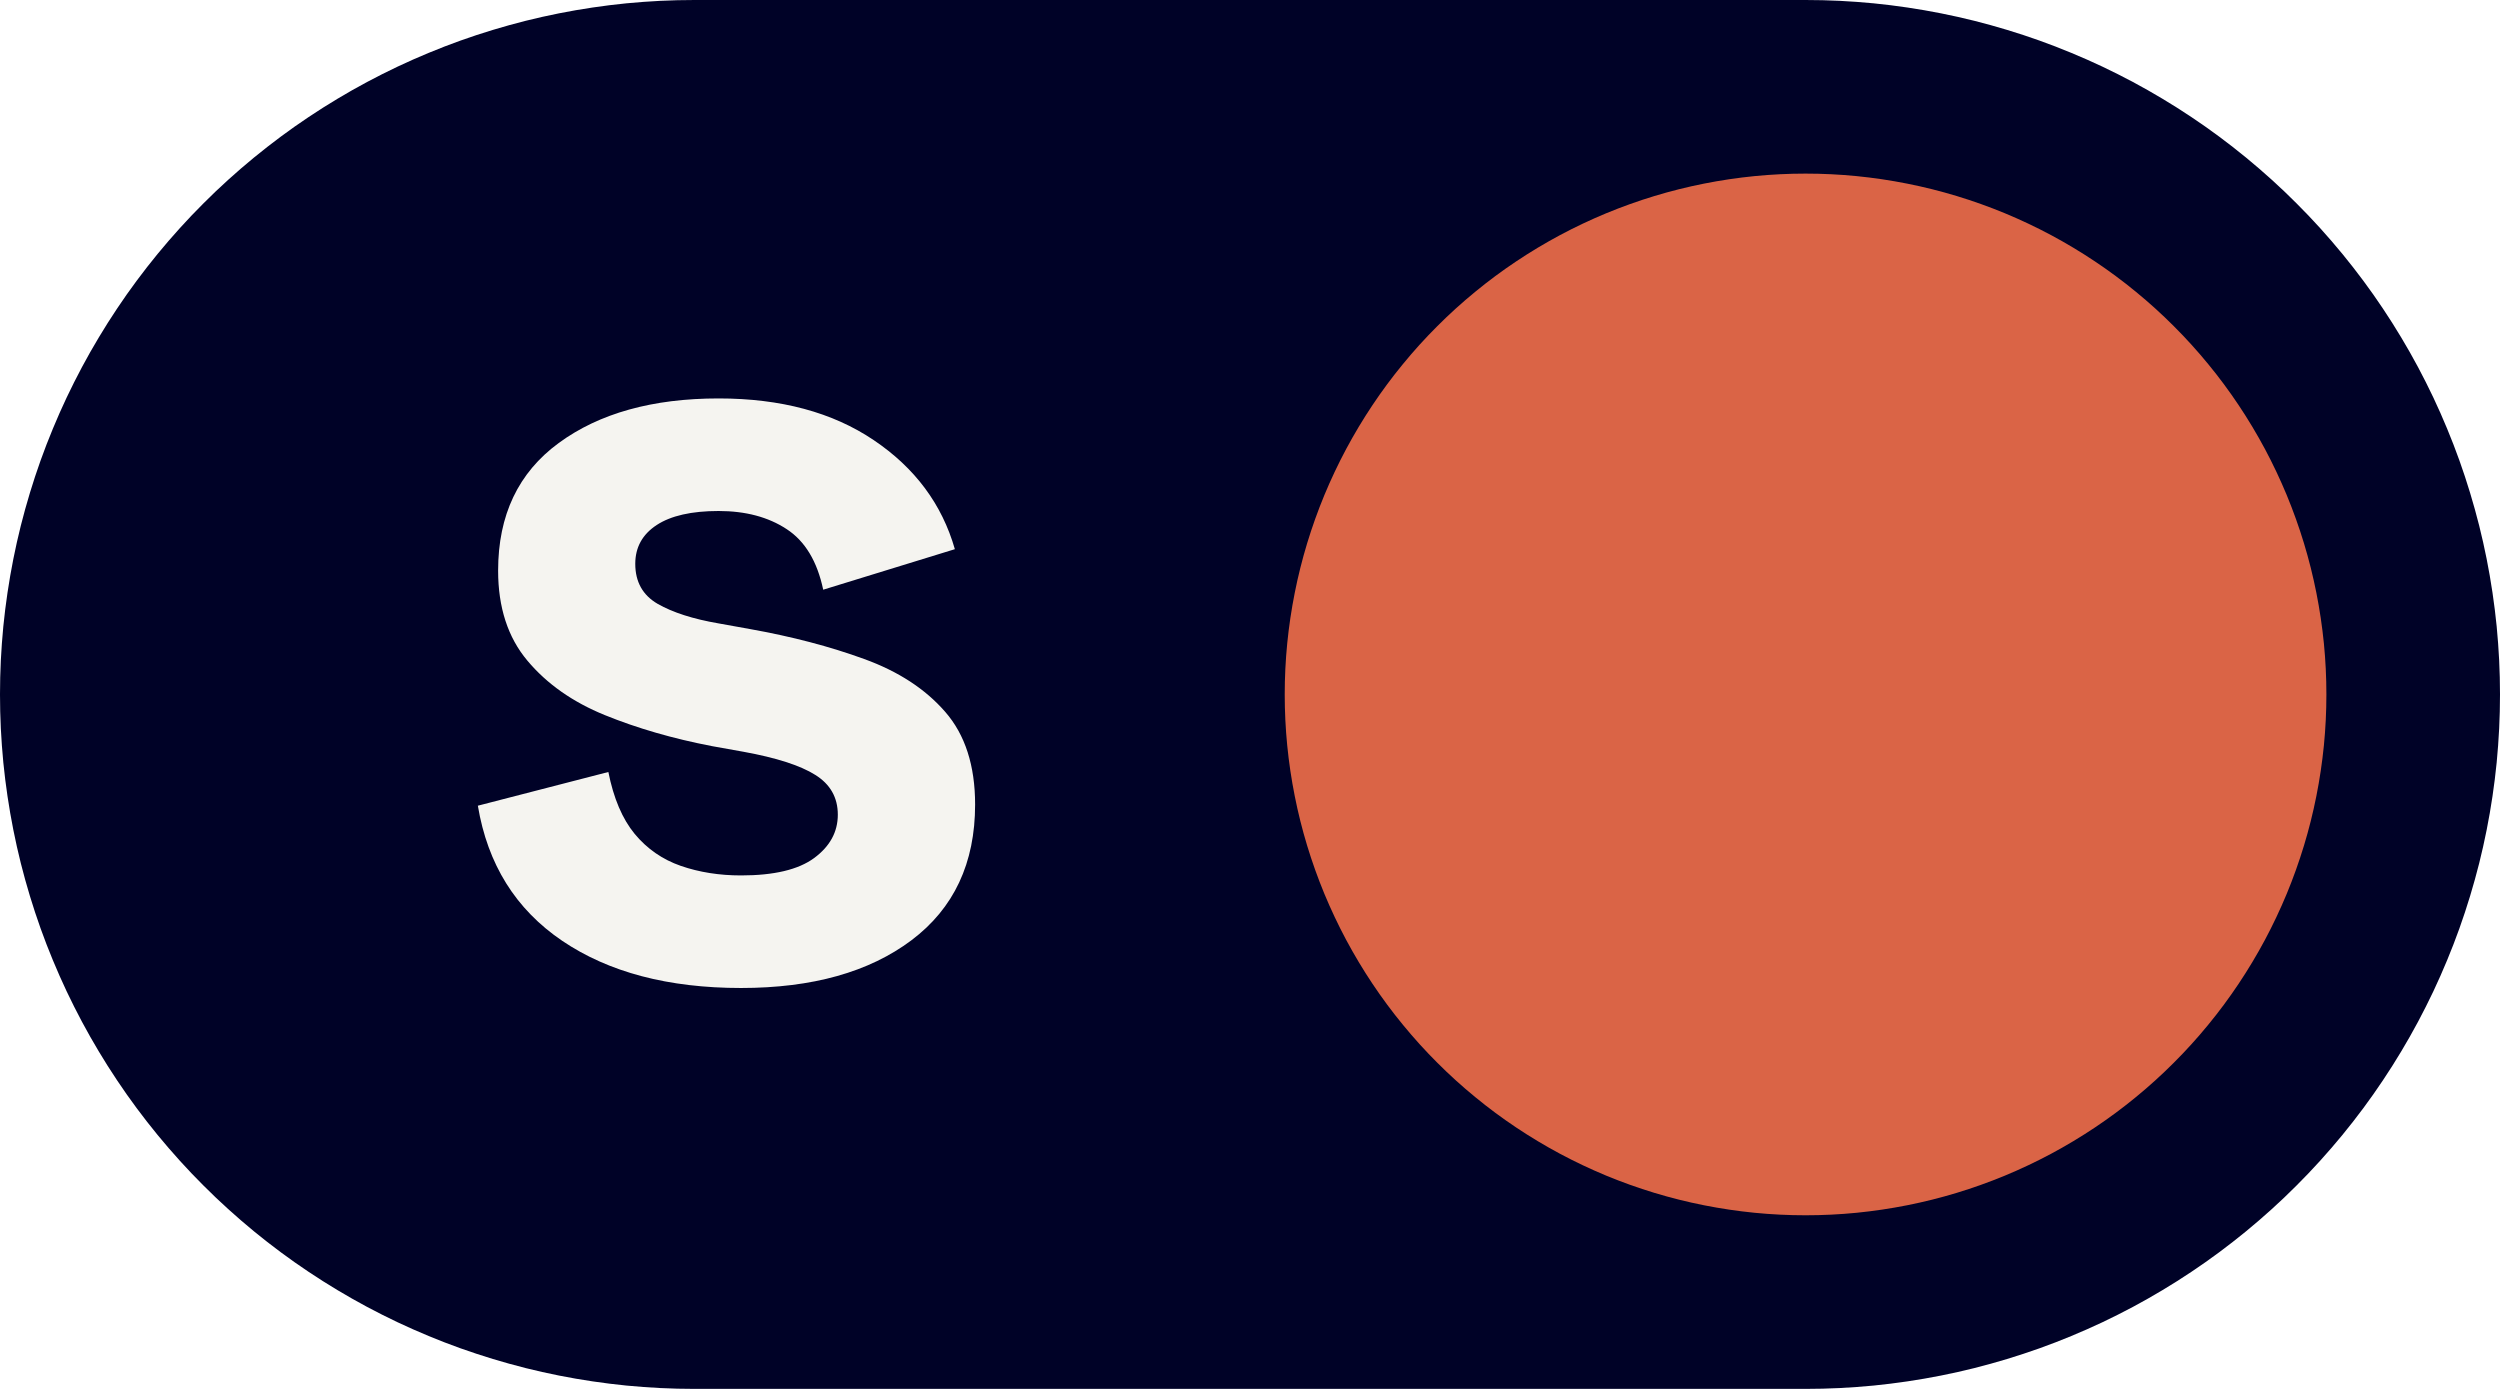
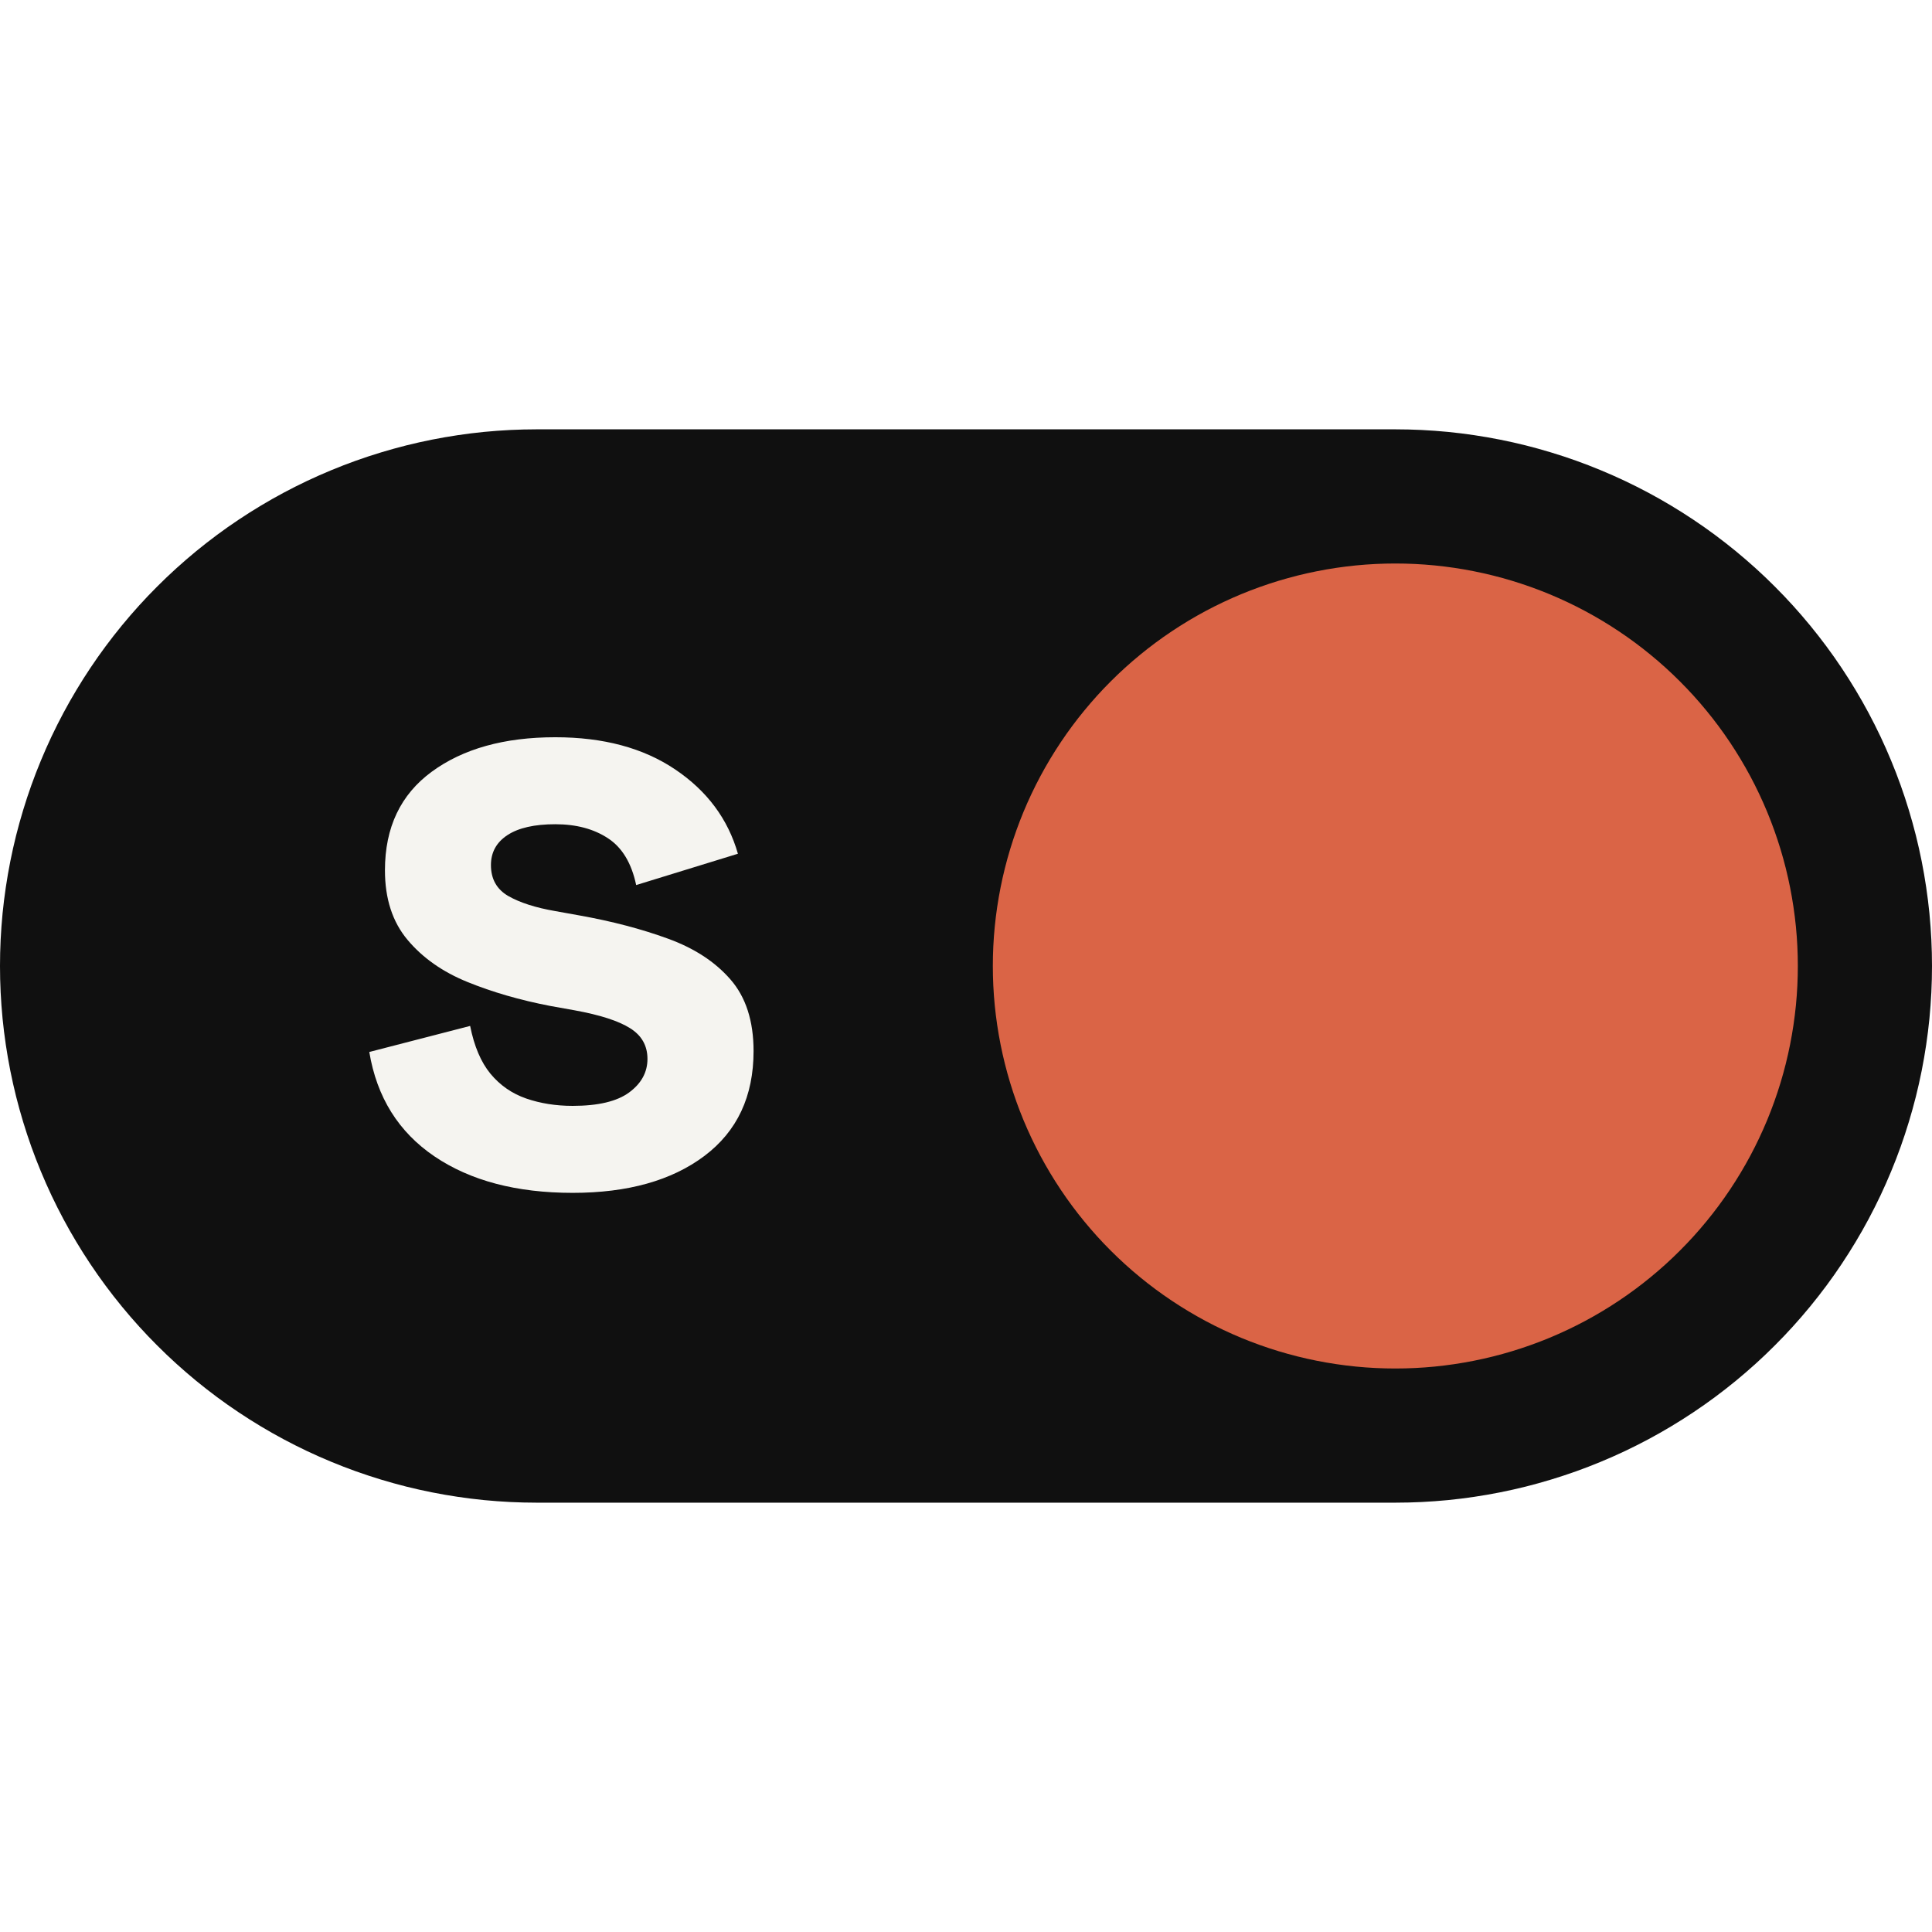
- <svg xmlns="http://www.w3.org/2000/svg" xmlns:xlink="http://www.w3.org/1999/xlink" width="270" height="150" viewBox="0 0 270 150">
+ <svg xmlns="http://www.w3.org/2000/svg" xmlns:xlink="http://www.w3.org/1999/xlink" width="270" height="270" viewBox="0 -60 270 270">
  <defs>
    <g>
      <g id="glyph-0-0">
        <path d="M 33.531 1.703 C 25.676 1.703 19.238 0.004 14.219 -3.391 C 9.195 -6.797 6.16 -11.66 5.109 -17.984 L 19.203 -21.625 C 19.766 -18.789 20.711 -16.562 22.047 -14.938 C 23.391 -13.32 25.051 -12.172 27.031 -11.484 C 29.02 -10.797 31.188 -10.453 33.531 -10.453 C 37.094 -10.453 39.723 -11.078 41.422 -12.328 C 43.129 -13.586 43.984 -15.148 43.984 -17.016 C 43.984 -18.867 43.172 -20.301 41.547 -21.312 C 39.93 -22.332 37.344 -23.164 33.781 -23.812 L 30.375 -24.422 C 26.164 -25.234 22.316 -26.348 18.828 -27.766 C 15.348 -29.18 12.555 -31.145 10.453 -33.656 C 8.348 -36.164 7.297 -39.406 7.297 -43.375 C 7.297 -49.363 9.477 -53.957 13.844 -57.156 C 18.219 -60.363 23.973 -61.969 31.109 -61.969 C 37.828 -61.969 43.41 -60.469 47.859 -57.469 C 52.316 -54.469 55.238 -50.539 56.625 -45.688 L 42.406 -41.312 C 41.758 -44.383 40.441 -46.566 38.453 -47.859 C 36.473 -49.16 34.023 -49.812 31.109 -49.812 C 28.191 -49.812 25.961 -49.305 24.422 -48.297 C 22.879 -47.285 22.109 -45.891 22.109 -44.109 C 22.109 -42.16 22.914 -40.719 24.531 -39.781 C 26.156 -38.852 28.348 -38.148 31.109 -37.672 L 34.5 -37.062 C 39.039 -36.25 43.148 -35.172 46.828 -33.828 C 50.516 -32.492 53.43 -30.594 55.578 -28.125 C 57.734 -25.656 58.812 -22.316 58.812 -18.109 C 58.812 -11.785 56.52 -6.898 51.938 -3.453 C 47.363 -0.016 41.227 1.703 33.531 1.703 Z M 33.531 1.703 " />
      </g>
    </g>
  </defs>
-   <path fill-rule="nonzero" fill="rgb(0%, 0.78%, 15.289%)" fill-opacity="1" d="M 0 75 C 0 73.773 0.031 72.547 0.09 71.32 C 0.152 70.094 0.242 68.871 0.359 67.648 C 0.48 66.426 0.633 65.211 0.812 63.996 C 0.992 62.781 1.203 61.57 1.441 60.367 C 1.68 59.164 1.949 57.969 2.246 56.777 C 2.547 55.586 2.875 54.402 3.23 53.23 C 3.586 52.055 3.969 50.891 4.383 49.734 C 4.797 48.578 5.238 47.434 5.711 46.297 C 6.18 45.164 6.676 44.043 7.199 42.934 C 7.727 41.824 8.277 40.727 8.855 39.645 C 9.434 38.562 10.039 37.496 10.672 36.441 C 11.301 35.391 11.957 34.352 12.641 33.332 C 13.32 32.312 14.027 31.309 14.758 30.324 C 15.492 29.336 16.246 28.371 17.023 27.422 C 17.805 26.473 18.605 25.543 19.43 24.633 C 20.254 23.723 21.098 22.836 21.969 21.969 C 22.836 21.098 23.723 20.254 24.633 19.43 C 25.543 18.605 26.473 17.805 27.422 17.023 C 28.371 16.246 29.336 15.492 30.324 14.758 C 31.309 14.027 32.312 13.32 33.332 12.641 C 34.352 11.957 35.391 11.301 36.441 10.672 C 37.496 10.039 38.562 9.434 39.645 8.855 C 40.727 8.277 41.824 7.727 42.934 7.199 C 44.043 6.676 45.164 6.18 46.297 5.711 C 47.434 5.238 48.578 4.797 49.734 4.383 C 50.891 3.969 52.055 3.586 53.23 3.23 C 54.402 2.875 55.586 2.547 56.777 2.246 C 57.969 1.949 59.164 1.68 60.367 1.441 C 61.57 1.203 62.781 0.992 63.996 0.812 C 65.211 0.633 66.426 0.48 67.648 0.359 C 68.871 0.242 70.094 0.152 71.32 0.09 C 72.547 0.031 73.773 0 75 0 L 195 0 C 196.227 0 197.453 0.031 198.68 0.09 C 199.906 0.152 201.129 0.242 202.352 0.359 C 203.574 0.48 204.789 0.633 206.004 0.812 C 207.219 0.992 208.43 1.203 209.633 1.441 C 210.836 1.68 212.031 1.949 213.223 2.246 C 214.414 2.547 215.598 2.875 216.77 3.23 C 217.945 3.586 219.109 3.969 220.266 4.383 C 221.422 4.797 222.566 5.238 223.703 5.711 C 224.836 6.18 225.957 6.676 227.066 7.199 C 228.176 7.727 229.273 8.277 230.355 8.855 C 231.438 9.434 232.504 10.039 233.559 10.672 C 234.609 11.301 235.648 11.957 236.668 12.641 C 237.688 13.32 238.691 14.027 239.676 14.758 C 240.664 15.492 241.629 16.246 242.578 17.023 C 243.527 17.805 244.457 18.605 245.367 19.43 C 246.277 20.254 247.164 21.098 248.031 21.969 C 248.902 22.836 249.746 23.723 250.57 24.633 C 251.395 25.543 252.195 26.473 252.977 27.422 C 253.754 28.371 254.508 29.336 255.242 30.324 C 255.973 31.309 256.68 32.312 257.359 33.332 C 258.043 34.352 258.699 35.391 259.328 36.441 C 259.961 37.496 260.566 38.562 261.145 39.645 C 261.723 40.727 262.273 41.824 262.801 42.934 C 263.324 44.043 263.82 45.164 264.289 46.297 C 264.762 47.434 265.203 48.578 265.617 49.734 C 266.031 50.891 266.414 52.055 266.77 53.23 C 267.125 54.402 267.453 55.586 267.754 56.777 C 268.051 57.969 268.32 59.164 268.559 60.367 C 268.797 61.57 269.008 62.781 269.188 63.996 C 269.367 65.211 269.52 66.426 269.641 67.648 C 269.758 68.871 269.848 70.094 269.91 71.32 C 269.969 72.547 270 73.773 270 75 C 270 76.227 269.969 77.453 269.91 78.68 C 269.848 79.906 269.758 81.129 269.641 82.352 C 269.52 83.574 269.367 84.789 269.188 86.004 C 269.008 87.219 268.797 88.43 268.559 89.633 C 268.32 90.836 268.051 92.031 267.754 93.223 C 267.453 94.414 267.125 95.598 266.77 96.77 C 266.414 97.945 266.031 99.109 265.617 100.266 C 265.203 101.422 264.762 102.566 264.289 103.703 C 263.82 104.836 263.324 105.957 262.801 107.066 C 262.273 108.176 261.723 109.273 261.145 110.355 C 260.566 111.438 259.961 112.504 259.328 113.559 C 258.699 114.609 258.043 115.648 257.359 116.668 C 256.68 117.688 255.973 118.691 255.242 119.676 C 254.508 120.664 253.754 121.629 252.977 122.578 C 252.195 123.527 251.395 124.457 250.57 125.367 C 249.746 126.277 248.902 127.164 248.031 128.031 C 247.164 128.902 246.277 129.746 245.367 130.57 C 244.457 131.395 243.527 132.195 242.578 132.977 C 241.629 133.754 240.664 134.508 239.676 135.242 C 238.691 135.973 237.688 136.68 236.668 137.359 C 235.648 138.043 234.609 138.699 233.559 139.328 C 232.504 139.961 231.438 140.566 230.355 141.145 C 229.273 141.723 228.176 142.273 227.066 142.801 C 225.957 143.324 224.836 143.82 223.703 144.289 C 222.566 144.762 221.422 145.203 220.266 145.617 C 219.109 146.027 217.945 146.414 216.77 146.77 C 215.598 147.125 214.414 147.453 213.223 147.754 C 212.031 148.051 210.836 148.32 209.633 148.559 C 208.43 148.797 207.219 149.008 206.004 149.188 C 204.789 149.367 203.574 149.52 202.352 149.641 C 201.129 149.758 199.906 149.848 198.68 149.91 C 197.453 149.969 196.227 150 195 150 L 75 150 C 73.773 150 72.547 149.969 71.32 149.91 C 70.094 149.848 68.871 149.758 67.648 149.641 C 66.426 149.52 65.211 149.367 63.996 149.188 C 62.781 149.008 61.57 148.797 60.367 148.559 C 59.164 148.32 57.969 148.051 56.777 147.754 C 55.586 147.453 54.402 147.125 53.23 146.77 C 52.055 146.414 50.891 146.027 49.734 145.617 C 48.578 145.203 47.434 144.762 46.297 144.289 C 45.164 143.82 44.043 143.324 42.934 142.801 C 41.824 142.273 40.727 141.723 39.645 141.145 C 38.562 140.566 37.496 139.961 36.441 139.328 C 35.391 138.699 34.352 138.043 33.332 137.359 C 32.312 136.68 31.309 135.973 30.324 135.242 C 29.336 134.508 28.371 133.754 27.422 132.977 C 26.473 132.195 25.543 131.395 24.633 130.57 C 23.723 129.746 22.836 128.902 21.969 128.031 C 21.098 127.164 20.254 126.277 19.43 125.367 C 18.605 124.457 17.805 123.527 17.023 122.578 C 16.246 121.629 15.492 120.664 14.758 119.676 C 14.027 118.691 13.32 117.688 12.641 116.668 C 11.957 115.648 11.301 114.609 10.672 113.559 C 10.039 112.504 9.434 111.438 8.855 110.355 C 8.277 109.273 7.727 108.176 7.199 107.066 C 6.676 105.957 6.18 104.836 5.711 103.703 C 5.238 102.566 4.797 101.422 4.383 100.266 C 3.969 99.109 3.586 97.945 3.23 96.77 C 2.875 95.598 2.547 94.414 2.246 93.223 C 1.949 92.031 1.68 90.836 1.441 89.633 C 1.203 88.43 0.992 87.219 0.812 86.004 C 0.633 84.789 0.48 83.574 0.359 82.352 C 0.242 81.129 0.152 79.906 0.09 78.68 C 0.031 77.453 0 76.227 0 75 Z M 0 75 " />
+   <path fill-rule="nonzero" fill="rgb(6.27%, 6.27%, 6.27%)" fill-opacity="1" d="M 0 75 C 0 73.773 0.031 72.547 0.09 71.32 C 0.152 70.094 0.242 68.871 0.359 67.648 C 0.48 66.426 0.633 65.211 0.812 63.996 C 0.992 62.781 1.203 61.57 1.441 60.367 C 1.68 59.164 1.949 57.969 2.246 56.777 C 2.547 55.586 2.875 54.402 3.23 53.23 C 3.586 52.055 3.969 50.891 4.383 49.734 C 4.797 48.578 5.238 47.434 5.711 46.297 C 6.18 45.164 6.676 44.043 7.199 42.934 C 7.727 41.824 8.277 40.727 8.855 39.645 C 9.434 38.562 10.039 37.496 10.672 36.441 C 11.301 35.391 11.957 34.352 12.641 33.332 C 13.32 32.312 14.027 31.309 14.758 30.324 C 15.492 29.336 16.246 28.371 17.023 27.422 C 17.805 26.473 18.605 25.543 19.43 24.633 C 20.254 23.723 21.098 22.836 21.969 21.969 C 22.836 21.098 23.723 20.254 24.633 19.43 C 25.543 18.605 26.473 17.805 27.422 17.023 C 28.371 16.246 29.336 15.492 30.324 14.758 C 31.309 14.027 32.312 13.32 33.332 12.641 C 34.352 11.957 35.391 11.301 36.441 10.672 C 37.496 10.039 38.562 9.434 39.645 8.855 C 40.727 8.277 41.824 7.727 42.934 7.199 C 44.043 6.676 45.164 6.18 46.297 5.711 C 47.434 5.238 48.578 4.797 49.734 4.383 C 50.891 3.969 52.055 3.586 53.23 3.23 C 54.402 2.875 55.586 2.547 56.777 2.246 C 57.969 1.949 59.164 1.68 60.367 1.441 C 61.57 1.203 62.781 0.992 63.996 0.812 C 65.211 0.633 66.426 0.48 67.648 0.359 C 68.871 0.242 70.094 0.152 71.32 0.09 C 72.547 0.031 73.773 0 75 0 L 195 0 C 196.227 0 197.453 0.031 198.68 0.09 C 199.906 0.152 201.129 0.242 202.352 0.359 C 203.574 0.48 204.789 0.633 206.004 0.812 C 207.219 0.992 208.43 1.203 209.633 1.441 C 210.836 1.68 212.031 1.949 213.223 2.246 C 214.414 2.547 215.598 2.875 216.77 3.23 C 217.945 3.586 219.109 3.969 220.266 4.383 C 221.422 4.797 222.566 5.238 223.703 5.711 C 224.836 6.18 225.957 6.676 227.066 7.199 C 228.176 7.727 229.273 8.277 230.355 8.855 C 231.438 9.434 232.504 10.039 233.559 10.672 C 234.609 11.301 235.648 11.957 236.668 12.641 C 237.688 13.32 238.691 14.027 239.676 14.758 C 240.664 15.492 241.629 16.246 242.578 17.023 C 243.527 17.805 244.457 18.605 245.367 19.43 C 246.277 20.254 247.164 21.098 248.031 21.969 C 248.902 22.836 249.746 23.723 250.57 24.633 C 251.395 25.543 252.195 26.473 252.977 27.422 C 253.754 28.371 254.508 29.336 255.242 30.324 C 255.973 31.309 256.68 32.312 257.359 33.332 C 258.043 34.352 258.699 35.391 259.328 36.441 C 259.961 37.496 260.566 38.562 261.145 39.645 C 261.723 40.727 262.273 41.824 262.801 42.934 C 263.324 44.043 263.82 45.164 264.289 46.297 C 264.762 47.434 265.203 48.578 265.617 49.734 C 266.031 50.891 266.414 52.055 266.77 53.23 C 267.125 54.402 267.453 55.586 267.754 56.777 C 268.051 57.969 268.32 59.164 268.559 60.367 C 268.797 61.57 269.008 62.781 269.188 63.996 C 269.367 65.211 269.52 66.426 269.641 67.648 C 269.758 68.871 269.848 70.094 269.91 71.32 C 269.969 72.547 270 73.773 270 75 C 270 76.227 269.969 77.453 269.91 78.68 C 269.848 79.906 269.758 81.129 269.641 82.352 C 269.52 83.574 269.367 84.789 269.188 86.004 C 269.008 87.219 268.797 88.43 268.559 89.633 C 268.32 90.836 268.051 92.031 267.754 93.223 C 267.453 94.414 267.125 95.598 266.77 96.77 C 266.414 97.945 266.031 99.109 265.617 100.266 C 265.203 101.422 264.762 102.566 264.289 103.703 C 263.82 104.836 263.324 105.957 262.801 107.066 C 262.273 108.176 261.723 109.273 261.145 110.355 C 260.566 111.438 259.961 112.504 259.328 113.559 C 258.699 114.609 258.043 115.648 257.359 116.668 C 256.68 117.688 255.973 118.691 255.242 119.676 C 254.508 120.664 253.754 121.629 252.977 122.578 C 252.195 123.527 251.395 124.457 250.57 125.367 C 249.746 126.277 248.902 127.164 248.031 128.031 C 247.164 128.902 246.277 129.746 245.367 130.57 C 244.457 131.395 243.527 132.195 242.578 132.977 C 241.629 133.754 240.664 134.508 239.676 135.242 C 238.691 135.973 237.688 136.68 236.668 137.359 C 235.648 138.043 234.609 138.699 233.559 139.328 C 232.504 139.961 231.438 140.566 230.355 141.145 C 229.273 141.723 228.176 142.273 227.066 142.801 C 225.957 143.324 224.836 143.82 223.703 144.289 C 222.566 144.762 221.422 145.203 220.266 145.617 C 219.109 146.027 217.945 146.414 216.77 146.77 C 215.598 147.125 214.414 147.453 213.223 147.754 C 212.031 148.051 210.836 148.32 209.633 148.559 C 208.43 148.797 207.219 149.008 206.004 149.188 C 204.789 149.367 203.574 149.52 202.352 149.641 C 201.129 149.758 199.906 149.848 198.68 149.91 C 197.453 149.969 196.227 150 195 150 L 75 150 C 73.773 150 72.547 149.969 71.32 149.91 C 70.094 149.848 68.871 149.758 67.648 149.641 C 66.426 149.52 65.211 149.367 63.996 149.188 C 62.781 149.008 61.57 148.797 60.367 148.559 C 59.164 148.32 57.969 148.051 56.777 147.754 C 55.586 147.453 54.402 147.125 53.23 146.77 C 52.055 146.414 50.891 146.027 49.734 145.617 C 48.578 145.203 47.434 144.762 46.297 144.289 C 45.164 143.82 44.043 143.324 42.934 142.801 C 41.824 142.273 40.727 141.723 39.645 141.145 C 38.562 140.566 37.496 139.961 36.441 139.328 C 35.391 138.699 34.352 138.043 33.332 137.359 C 32.312 136.68 31.309 135.973 30.324 135.242 C 29.336 134.508 28.371 133.754 27.422 132.977 C 26.473 132.195 25.543 131.395 24.633 130.57 C 23.723 129.746 22.836 128.902 21.969 128.031 C 21.098 127.164 20.254 126.277 19.43 125.367 C 18.605 124.457 17.805 123.527 17.023 122.578 C 16.246 121.629 15.492 120.664 14.758 119.676 C 14.027 118.691 13.32 117.688 12.641 116.668 C 11.957 115.648 11.301 114.609 10.672 113.559 C 10.039 112.504 9.434 111.438 8.855 110.355 C 8.277 109.273 7.727 108.176 7.199 107.066 C 6.676 105.957 6.18 104.836 5.711 103.703 C 5.238 102.566 4.797 101.422 4.383 100.266 C 3.969 99.109 3.586 97.945 3.23 96.77 C 2.875 95.598 2.547 94.414 2.246 93.223 C 1.949 92.031 1.68 90.836 1.441 89.633 C 1.203 88.43 0.992 87.219 0.812 86.004 C 0.633 84.789 0.48 83.574 0.359 82.352 C 0.242 81.129 0.152 79.906 0.09 78.68 C 0.031 77.453 0 76.227 0 75 Z M 0 75 " />
  <g fill="rgb(96.078%, 95.689%, 94.119%)" fill-opacity="1">
    <use xlink:href="#glyph-0-0" x="46.5" y="105" />
  </g>
  <path fill-rule="nonzero" fill="rgb(85.489%, 39.22%, 27.449%)" fill-opacity="1" d="M 251.25 75 C 251.25 76.844 251.16 78.68 250.98 80.512 C 250.797 82.348 250.527 84.168 250.168 85.973 C 249.809 87.781 249.363 89.566 248.828 91.328 C 248.293 93.09 247.672 94.824 246.969 96.527 C 246.262 98.227 245.477 99.891 244.609 101.516 C 243.738 103.141 242.793 104.719 241.77 106.25 C 240.746 107.781 239.652 109.262 238.48 110.684 C 237.312 112.109 236.078 113.473 234.773 114.773 C 233.473 116.078 232.109 117.312 230.684 118.48 C 229.262 119.652 227.781 120.746 226.25 121.77 C 224.719 122.793 223.141 123.738 221.516 124.609 C 219.891 125.477 218.227 126.262 216.527 126.969 C 214.824 127.672 213.09 128.293 211.328 128.828 C 209.566 129.363 207.781 129.809 205.973 130.168 C 204.168 130.527 202.348 130.797 200.512 130.98 C 198.68 131.16 196.844 131.25 195 131.25 C 193.156 131.25 191.32 131.16 189.488 130.98 C 187.652 130.797 185.832 130.527 184.027 130.168 C 182.219 129.809 180.434 129.363 178.672 128.828 C 176.91 128.293 175.176 127.672 173.473 126.969 C 171.773 126.262 170.109 125.477 168.484 124.609 C 166.859 123.738 165.281 122.793 163.75 121.77 C 162.219 120.746 160.738 119.652 159.316 118.48 C 157.891 117.312 156.527 116.078 155.227 114.773 C 153.922 113.473 152.688 112.109 151.52 110.684 C 150.348 109.262 149.254 107.781 148.23 106.25 C 147.207 104.719 146.262 103.141 145.391 101.516 C 144.523 99.891 143.738 98.227 143.031 96.527 C 142.328 94.824 141.707 93.09 141.172 91.328 C 140.637 89.566 140.191 87.781 139.832 85.973 C 139.473 84.168 139.203 82.348 139.02 80.512 C 138.84 78.68 138.75 76.844 138.75 75 C 138.75 73.156 138.84 71.32 139.02 69.488 C 139.203 67.652 139.473 65.832 139.832 64.027 C 140.191 62.219 140.637 60.434 141.172 58.672 C 141.707 56.91 142.328 55.176 143.031 53.473 C 143.738 51.773 144.523 50.109 145.391 48.484 C 146.262 46.859 147.207 45.281 148.23 43.75 C 149.254 42.219 150.348 40.738 151.52 39.316 C 152.688 37.891 153.922 36.527 155.227 35.227 C 156.527 33.922 157.891 32.688 159.316 31.52 C 160.738 30.348 162.219 29.254 163.75 28.23 C 165.281 27.207 166.859 26.262 168.484 25.391 C 170.109 24.523 171.773 23.738 173.473 23.031 C 175.176 22.328 176.91 21.707 178.672 21.172 C 180.434 20.637 182.219 20.191 184.027 19.832 C 185.832 19.473 187.652 19.203 189.488 19.02 C 191.32 18.84 193.156 18.75 195 18.75 C 196.844 18.75 198.68 18.84 200.512 19.02 C 202.348 19.203 204.168 19.473 205.973 19.832 C 207.781 20.191 209.566 20.637 211.328 21.172 C 213.09 21.707 214.824 22.328 216.527 23.031 C 218.227 23.738 219.891 24.523 221.516 25.391 C 223.141 26.262 224.719 27.207 226.25 28.23 C 227.781 29.254 229.262 30.348 230.684 31.52 C 232.109 32.688 233.473 33.922 234.773 35.227 C 236.078 36.527 237.312 37.891 238.48 39.316 C 239.652 40.738 240.746 42.219 241.77 43.75 C 242.793 45.281 243.738 46.859 244.609 48.484 C 245.477 50.109 246.262 51.773 246.969 53.473 C 247.672 55.176 248.293 56.91 248.828 58.672 C 249.363 60.434 249.809 62.219 250.168 64.027 C 250.527 65.832 250.797 67.652 250.98 69.488 C 251.16 71.32 251.25 73.156 251.25 75 Z M 251.25 75 " />
</svg>
